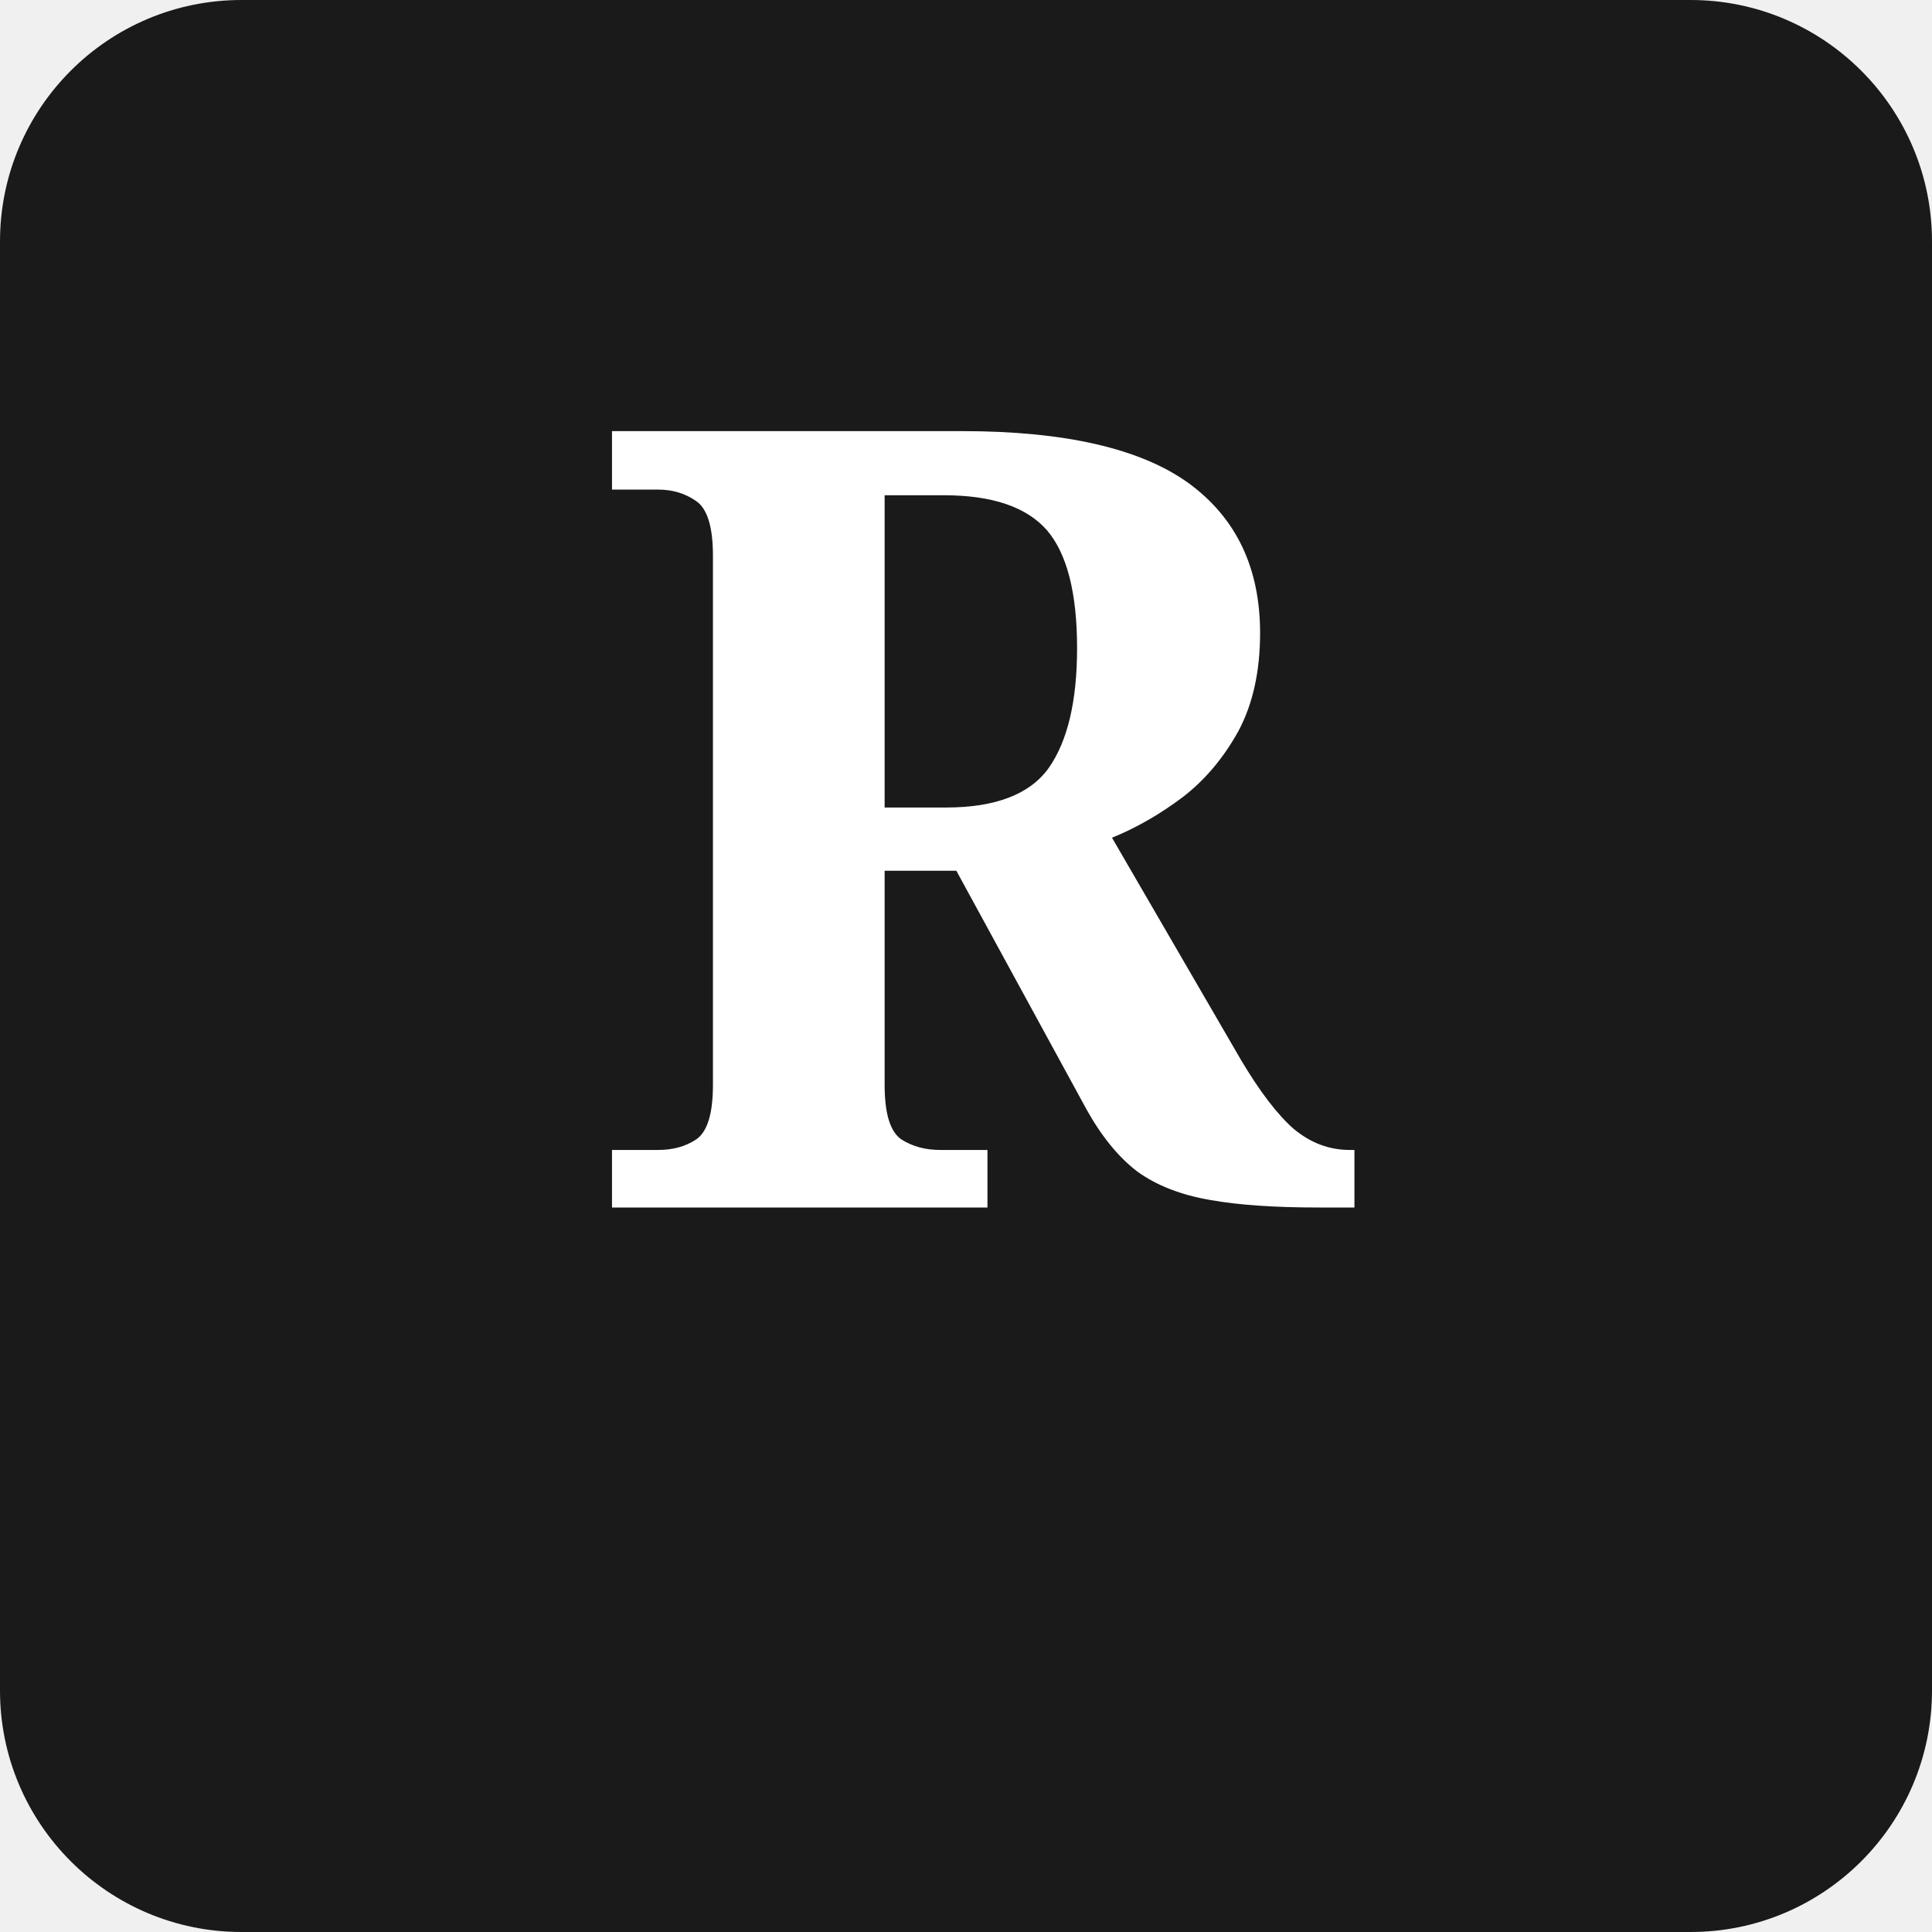
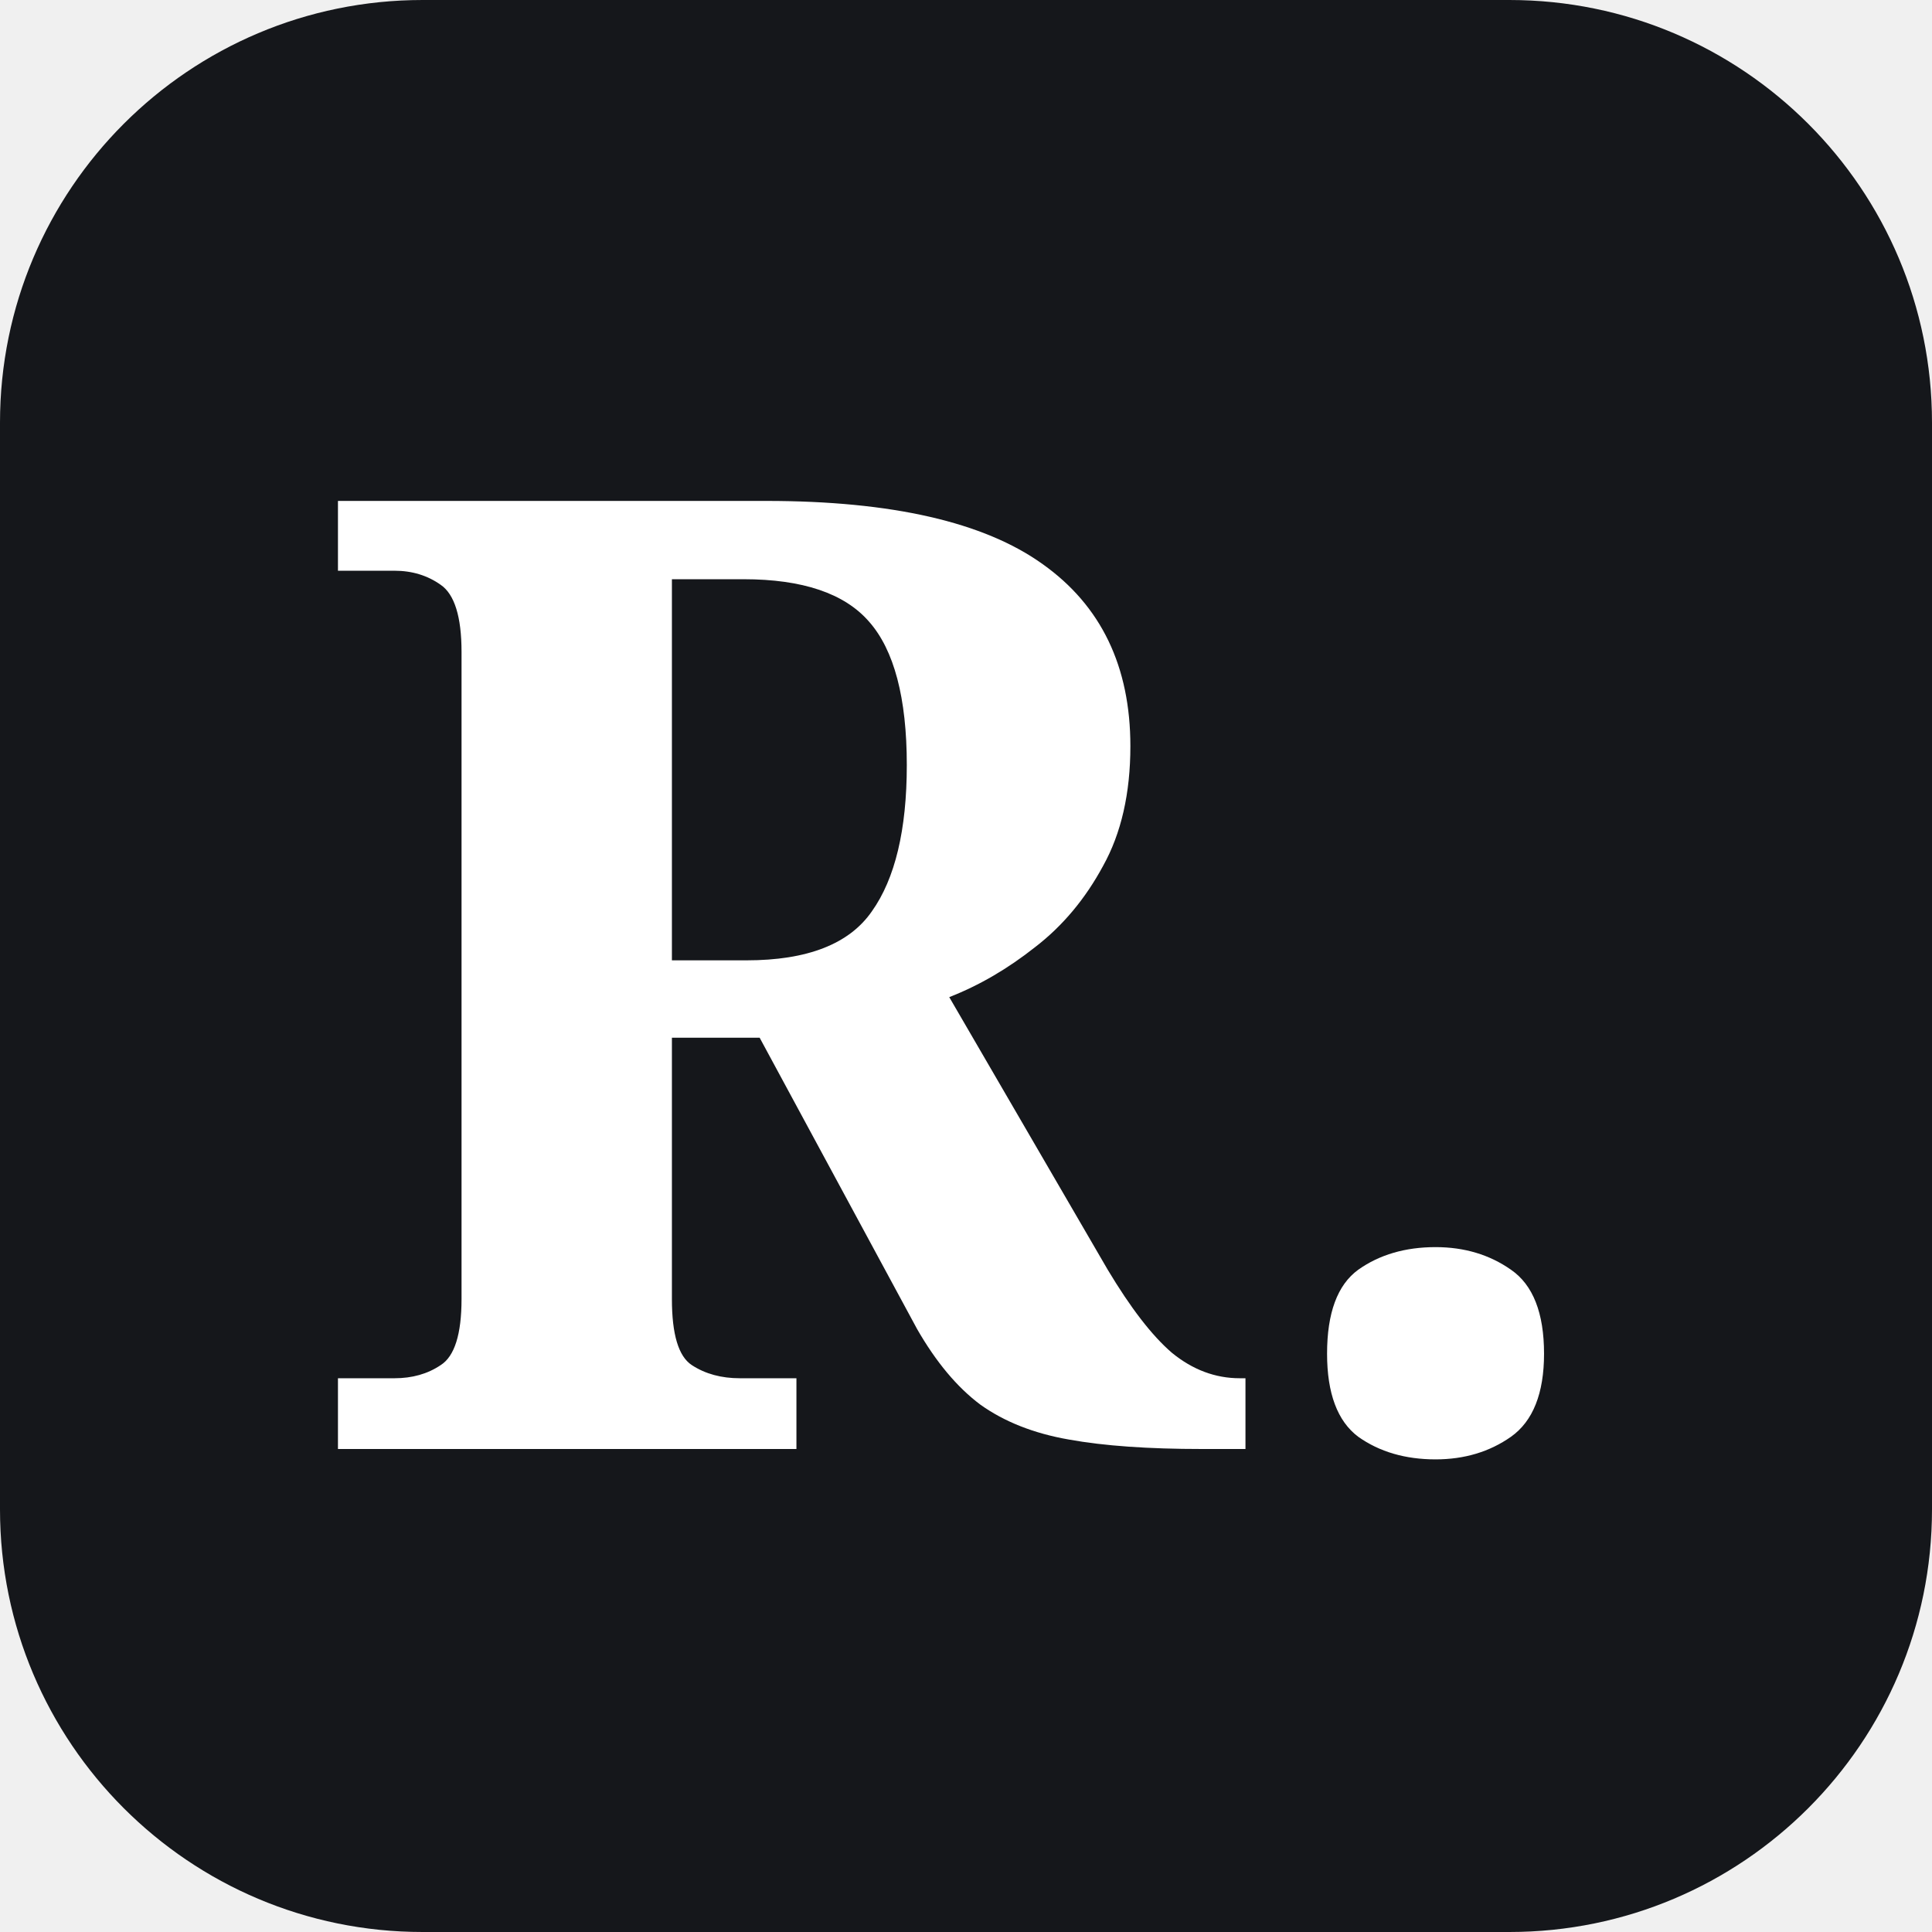
<svg xmlns="http://www.w3.org/2000/svg" viewBox="0 0 32 32">
-   <rect width="32" height="32" rx="4" fill="#1a1a1a" />
-   <text x="16" y="20" font-family="Newsreader, Georgia, serif" font-size="18" font-weight="700" text-anchor="middle" fill="#ffffff">R</text>
+   <rect width="32" height="32" rx="7" fill="#15171B" />
+   <text x="16" y="24" font-family="Newsreader, Georgia, serif" font-size="22" font-weight="700" fill="#FFFFFF" text-anchor="middle">R.</text>
</svg>
